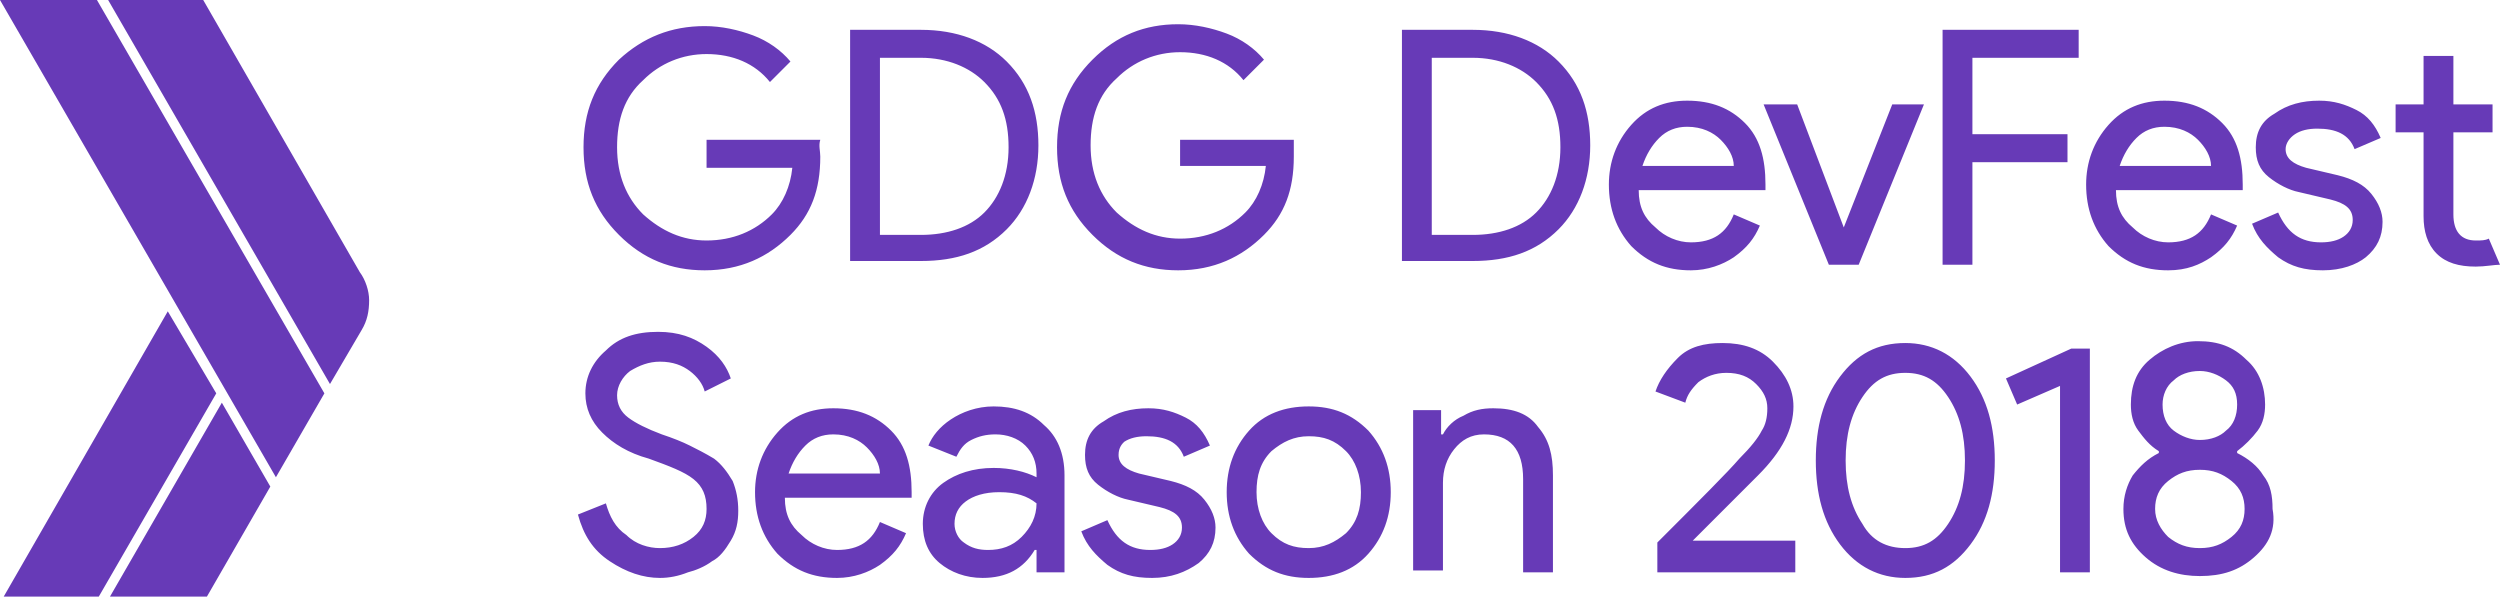
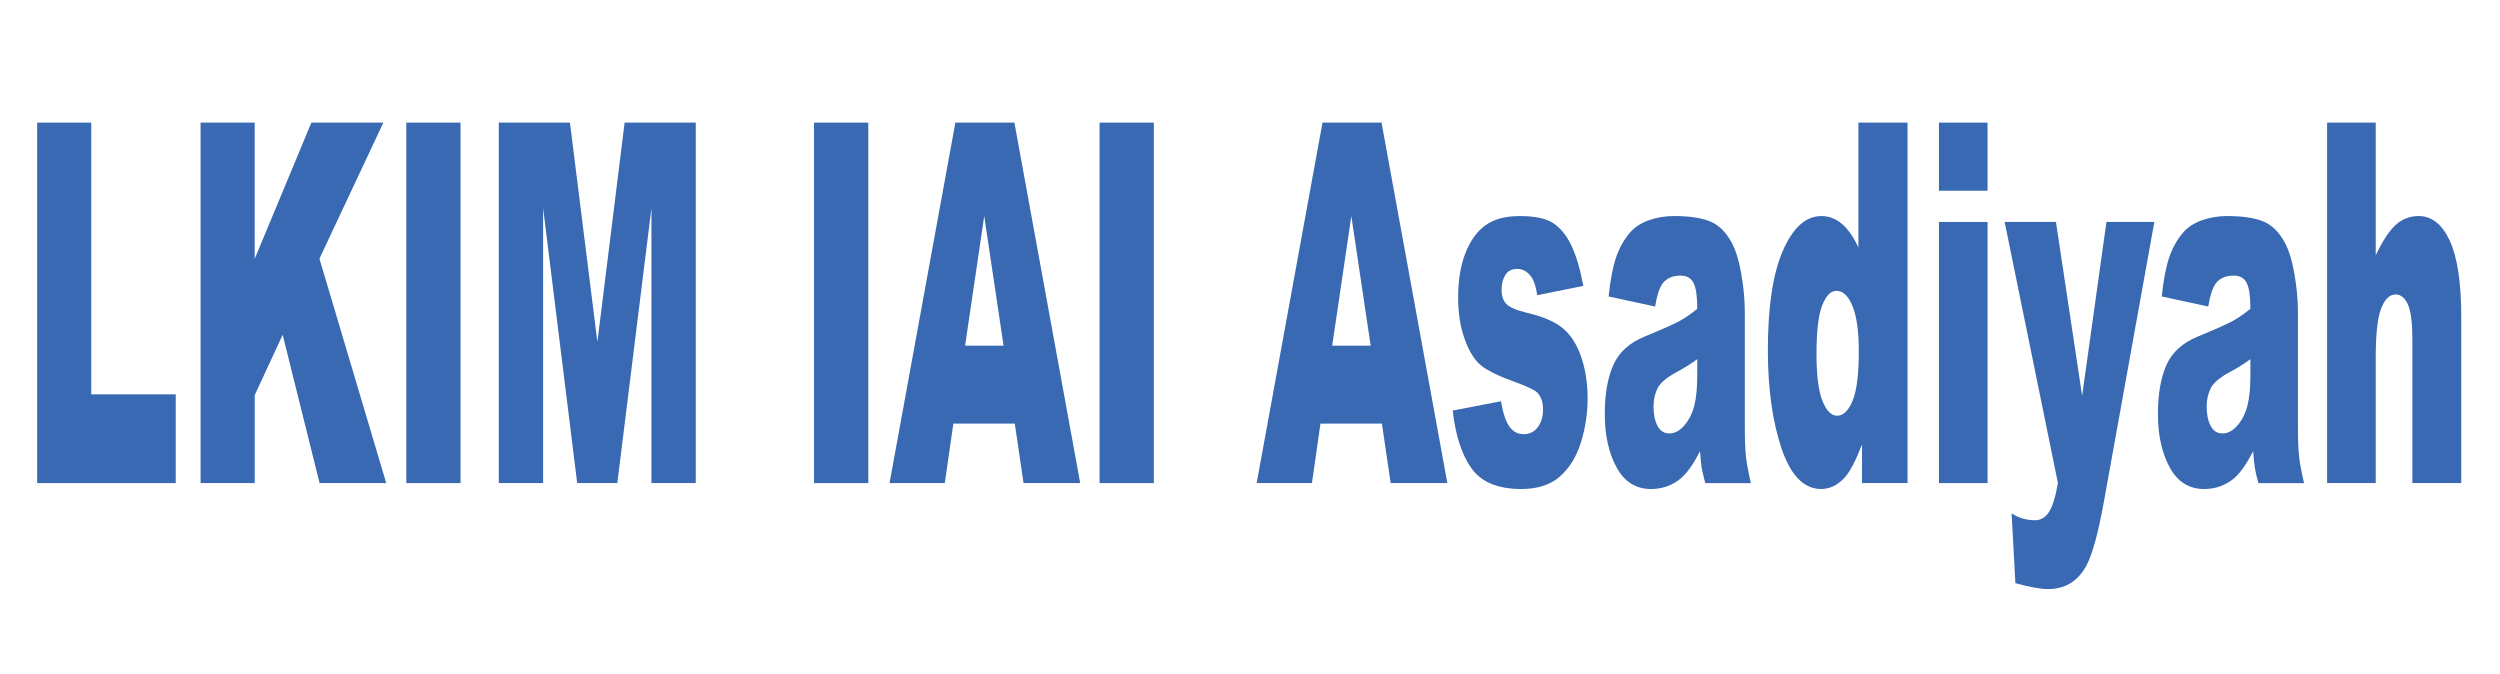
- <svg xmlns="http://www.w3.org/2000/svg" id="Layer_4" width="134.1" height="32">
-   <style>.st0{fill:#673ab7}</style>
-   <g id="XMLID_261_">
-     <path id="XMLID_259_" d="M5.2 0H0l14.8 25.6 2.6-4.5z" class="st0" />
-     <path id="XMLID_258_" d="M19.3 14.6L10.9 0H5.8l11.9 20.6 1.7-2.9c.3-.5.4-1 .4-1.6 0-.5-.2-1.1-.5-1.5z" class="st0" />
-     <path id="XMLID_257_" d="M9 16.7L.2 32h5.1l6.3-10.9z" class="st0" />
-     <path id="XMLID_256_" d="M11.9 21.6L5.9 32h5.2l3.4-5.9z" class="st0" />
+ <svg xmlns="http://www.w3.org/2000/svg" version="1.1" id="Layer_1" x="0px" y="0px" width="130px" height="35px" viewBox="0 0 130 35" enable-background="new 0 0 130 35" xml:space="preserve">
+   <g>
+     <path fill="#3969B3" d="M1.932,6.376h2.814v14.129h4.392v4.616H1.932V6.376z" />
+     <path fill="#3969B3" d="M10.43,6.376h2.814v7.084l2.948-7.084h3.743l-3.324,7.075l3.473,11.67h-3.465l-1.92-7.709l-1.454,3.135   v4.574H10.43V6.376z" />
+     <path fill="#3969B3" d="M21.127,6.376h2.821v18.745h-2.821V6.376z" />
+     <path fill="#3969B3" d="M25.936,6.376h3.701l1.427,11.405l1.417-11.405h3.699v18.745h-2.305V10.825L32.1,25.121h-2.086   l-1.772-14.296v14.296h-2.305V6.376z" />
+     <path fill="#3969B3" d="M42.33,6.376h2.821v18.745H42.33V6.376z" />
+     <path fill="#3969B3" d="M52.769,22.026h-3.195l-0.444,3.095h-2.874l3.423-18.745h3.07l3.422,18.745h-2.947L52.769,22.026z    M52.185,17.974l-1.005-6.739l-0.995,6.739H52.185z" />
+     <path fill="#3969B3" d="M57.178,6.376h2.821v18.745h-2.821V6.376z" />
+     <path fill="#3969B3" d="M71.859,22.026h-3.195l-0.443,3.095h-2.874L68.77,6.376h3.07l3.422,18.745h-2.947L71.859,22.026z    M71.275,17.974l-1.006-6.739l-0.994,6.739H71.275z" />
+     <path fill="#3969B3" d="M75.541,21.349l2.51-0.485c0.104,0.614,0.249,1.053,0.436,1.316c0.187,0.265,0.435,0.396,0.745,0.396   c0.34,0,0.603-0.148,0.789-0.446c0.145-0.222,0.218-0.498,0.218-0.83c0-0.374-0.096-0.664-0.286-0.868   c-0.137-0.145-0.499-0.323-1.087-0.536c-0.878-0.314-1.488-0.606-1.83-0.875c-0.342-0.268-0.629-0.722-0.863-1.36   s-0.351-1.367-0.351-2.185c0-0.895,0.126-1.665,0.379-2.313c0.252-0.646,0.601-1.13,1.043-1.449   c0.443-0.319,1.038-0.479,1.783-0.479c0.787,0,1.368,0.124,1.743,0.371c0.374,0.247,0.687,0.631,0.938,1.151   c0.251,0.52,0.459,1.223,0.624,2.109l-2.397,0.486c-0.063-0.436-0.166-0.755-0.311-0.959c-0.199-0.273-0.439-0.409-0.721-0.409   c-0.286,0-0.494,0.104-0.624,0.313c-0.131,0.209-0.196,0.462-0.196,0.76c0,0.332,0.083,0.583,0.249,0.753   c0.165,0.17,0.525,0.323,1.081,0.46c0.84,0.195,1.466,0.468,1.876,0.817s0.724,0.848,0.94,1.494   c0.218,0.647,0.326,1.358,0.326,2.134c0,0.783-0.114,1.545-0.345,2.286c-0.229,0.741-0.592,1.331-1.087,1.77   s-1.169,0.657-2.021,0.657c-1.206,0-2.064-0.354-2.575-1.062C76.015,23.659,75.687,22.653,75.541,21.349z" />
+     <path fill="#3969B3" d="M86.065,15.94l-2.417-0.524c0.091-0.869,0.223-1.554,0.395-2.053c0.172-0.498,0.419-0.931,0.742-1.298   c0.232-0.264,0.551-0.468,0.957-0.613c0.405-0.145,0.845-0.218,1.316-0.218c0.758,0,1.367,0.088,1.827,0.263   c0.459,0.175,0.843,0.539,1.148,1.093c0.216,0.384,0.386,0.928,0.51,1.631s0.187,1.374,0.187,2.014v5.997   c0,0.639,0.02,1.14,0.059,1.502c0.04,0.362,0.126,0.825,0.258,1.388h-2.373c-0.095-0.35-0.157-0.616-0.187-0.799   c-0.028-0.184-0.058-0.472-0.087-0.863c-0.331,0.656-0.66,1.125-0.987,1.406c-0.447,0.375-0.967,0.563-1.56,0.563   c-0.787,0-1.384-0.375-1.792-1.125s-0.612-1.675-0.612-2.774c0-1.031,0.147-1.88,0.441-2.545s0.837-1.159,1.628-1.483   c0.948-0.392,1.563-0.667,1.845-0.824c0.281-0.158,0.58-0.364,0.895-0.62c0-0.64-0.064-1.087-0.192-1.343   c-0.129-0.256-0.354-0.384-0.677-0.384c-0.415,0-0.726,0.137-0.933,0.409C86.295,14.951,86.164,15.353,86.065,15.94z    M88.258,18.677c-0.348,0.256-0.71,0.481-1.087,0.678c-0.514,0.281-0.839,0.559-0.976,0.831c-0.141,0.281-0.211,0.601-0.211,0.959   c0,0.409,0.069,0.743,0.208,1.004c0.139,0.26,0.343,0.39,0.612,0.39c0.281,0,0.543-0.141,0.785-0.422s0.414-0.625,0.516-1.029   s0.152-0.931,0.152-1.579V18.677z" />
+     <path fill="#3969B3" d="M99.192,6.376v18.745h-2.367v-2.008c-0.332,0.853-0.634,1.428-0.907,1.727   c-0.364,0.392-0.771,0.588-1.218,0.588c-0.898,0-1.585-0.703-2.06-2.109c-0.474-1.407-0.711-3.115-0.711-5.128   c0-2.25,0.262-3.972,0.786-5.165c0.523-1.194,1.189-1.791,1.997-1.791c0.394,0,0.751,0.137,1.071,0.409   c0.321,0.273,0.606,0.683,0.854,1.228V6.376H99.192z M96.657,18.293c0-1.065-0.109-1.86-0.329-2.385s-0.497-0.786-0.833-0.786   c-0.294,0-0.54,0.251-0.739,0.754c-0.198,0.504-0.298,1.348-0.298,2.532c0,1.108,0.103,1.92,0.308,2.436   c0.205,0.517,0.459,0.774,0.761,0.774c0.323,0,0.593-0.261,0.808-0.78C96.55,20.317,96.657,19.47,96.657,18.293z" />
+     <path fill="#3969B3" d="M100.825,6.376h2.528v3.542h-2.528V6.376z M100.825,11.542h2.528v13.579h-2.528V11.542z" />
+     <path fill="#3969B3" d="M104.242,11.542h2.668l1.361,9.04l1.264-9.04h2.491l-2.617,14.509c-0.299,1.655-0.603,2.772-0.913,3.353   c-0.438,0.819-1.107,1.229-2.006,1.229c-0.364,0-0.928-0.102-1.689-0.307l-0.198-3.631c0.364,0.238,0.77,0.357,1.217,0.357   c0.298,0,0.539-0.141,0.723-0.422c0.185-0.282,0.341-0.786,0.469-1.511L104.242,11.542z" />
+     <path fill="#3969B3" d="M114.828,15.94l-2.417-0.524c0.091-0.869,0.223-1.554,0.395-2.053c0.172-0.498,0.419-0.931,0.742-1.298   c0.232-0.264,0.551-0.468,0.957-0.613c0.405-0.145,0.845-0.218,1.316-0.218c0.758,0,1.367,0.088,1.827,0.263   c0.459,0.175,0.843,0.539,1.148,1.093c0.216,0.384,0.386,0.928,0.51,1.631s0.187,1.374,0.187,2.014v5.997   c0,0.639,0.02,1.14,0.059,1.502c0.04,0.362,0.126,0.825,0.258,1.388h-2.373c-0.095-0.35-0.157-0.616-0.187-0.799   c-0.028-0.184-0.058-0.472-0.087-0.863c-0.331,0.656-0.66,1.125-0.987,1.406c-0.447,0.375-0.967,0.563-1.56,0.563   c-0.787,0-1.384-0.375-1.792-1.125s-0.612-1.675-0.612-2.774c0-1.031,0.147-1.88,0.441-2.545s0.837-1.159,1.628-1.483   c0.948-0.392,1.563-0.667,1.845-0.824c0.281-0.158,0.58-0.364,0.895-0.62c0-0.64-0.064-1.087-0.192-1.343   c-0.129-0.256-0.354-0.384-0.677-0.384c-0.415,0-0.726,0.137-0.933,0.409C115.058,14.951,114.927,15.353,114.828,15.94z    M117.021,18.677c-0.348,0.256-0.71,0.481-1.087,0.678c-0.514,0.281-0.839,0.559-0.976,0.831c-0.141,0.281-0.211,0.601-0.211,0.959   c0,0.409,0.069,0.743,0.208,1.004c0.139,0.26,0.343,0.39,0.612,0.39c0.281,0,0.543-0.141,0.785-0.422s0.414-0.625,0.516-1.029   s0.152-0.931,0.152-1.579V18.677z" />
+     <path fill="#3969B3" d="M121.009,6.376h2.529v6.904c0.344-0.732,0.685-1.257,1.024-1.572s0.741-0.474,1.205-0.474   c0.688,0,1.229,0.431,1.625,1.292s0.593,2.183,0.593,3.964v8.631h-2.541v-7.468c0-0.852-0.076-1.455-0.229-1.809   s-0.368-0.531-0.646-0.531c-0.307,0-0.556,0.239-0.746,0.717s-0.285,1.334-0.285,2.569v6.521h-2.529V6.376z" />
  </g>
-   <g id="XMLID_1_">
-     <path d="M44 8.4c0 1.8-.5 3.1-1.6 4.2-1.2 1.2-2.7 1.9-4.6 1.9-1.8 0-3.3-.6-4.6-1.9-1.3-1.3-1.9-2.8-1.9-4.7s.6-3.4 1.9-4.7C34.5 2 36 1.4 37.8 1.4c.9 0 1.8.2 2.6.5s1.5.8 2 1.4l-1.1 1.1c-.8-1-2-1.5-3.4-1.5-1.3 0-2.5.5-3.4 1.4-1 .9-1.4 2.1-1.4 3.6s.5 2.7 1.4 3.6c1 .9 2.1 1.4 3.4 1.4 1.4 0 2.6-.5 3.5-1.4.6-.6 1-1.5 1.1-2.5h-4.6V7.5H44c-.1.3 0 .6 0 .9zM45.6 14.2V1.6h3.8c1.9 0 3.5.6 4.6 1.7 1.2 1.2 1.7 2.7 1.7 4.5s-.6 3.4-1.7 4.5c-1.2 1.2-2.7 1.7-4.6 1.7h-3.8zm1.6-1.6h2.2c1.4 0 2.6-.4 3.4-1.2.8-.8 1.3-2 1.3-3.5s-.4-2.6-1.3-3.5c-.8-.8-2-1.3-3.4-1.3h-2.2v9.5zM69.4 8.4c0 1.8-.5 3.1-1.6 4.2-1.2 1.2-2.7 1.9-4.6 1.9-1.8 0-3.3-.6-4.6-1.9-1.3-1.3-1.9-2.8-1.9-4.7s.6-3.4 1.9-4.7c1.3-1.3 2.8-1.9 4.6-1.9.9 0 1.8.2 2.6.5s1.5.8 2 1.4l-1.1 1.1c-.8-1-2-1.5-3.4-1.5-1.3 0-2.5.5-3.4 1.4-1 .9-1.4 2.1-1.4 3.6s.5 2.7 1.4 3.6c1 .9 2.1 1.4 3.4 1.4 1.4 0 2.6-.5 3.5-1.4.6-.6 1-1.5 1.1-2.5h-4.6V7.5h6.1v.9zM75.2 14.2V1.6H79c1.9 0 3.5.6 4.6 1.7 1.2 1.2 1.7 2.7 1.7 4.5s-.6 3.4-1.7 4.5C82.4 13.5 80.9 14 79 14h-3.8zm1.6-1.6H79c1.4 0 2.6-.4 3.4-1.2.8-.8 1.3-2 1.3-3.5s-.4-2.6-1.3-3.5c-.8-.8-2-1.3-3.4-1.3h-2.2v9.5zM90.7 14.5c-1.3 0-2.3-.4-3.2-1.3-.8-.9-1.2-2-1.2-3.3 0-1.2.4-2.3 1.2-3.2.8-.9 1.8-1.3 3-1.3 1.3 0 2.3.4 3.1 1.2.8.8 1.1 1.9 1.1 3.3v.3h-6.8c0 .9.3 1.5.9 2 .5.5 1.2.8 1.9.8 1.2 0 1.9-.5 2.3-1.5l1.4.6c-.3.7-.7 1.2-1.4 1.7-.6.4-1.4.7-2.3.7zM93 8.9c0-.5-.3-1-.7-1.4-.4-.4-1-.7-1.8-.7-.6 0-1.1.2-1.5.6-.4.4-.7.9-.9 1.5H93zM98.1 14.2l-3.5-8.6h1.8l2.5 6.6 2.6-6.6h1.7l-3.5 8.6h-1.6zM105.8 14.2h-1.6V1.6h7.3v1.5h-5.7v4.1h5.1v1.5h-5.1v5.5zM116.3 14.5c-1.3 0-2.3-.4-3.2-1.3-.8-.9-1.2-2-1.2-3.3 0-1.2.4-2.3 1.2-3.2.8-.9 1.8-1.3 3-1.3 1.3 0 2.3.4 3.1 1.2.8.8 1.1 1.9 1.1 3.3v.3h-6.8c0 .9.3 1.5.9 2 .5.5 1.2.8 1.9.8 1.2 0 1.9-.5 2.3-1.5l1.4.6c-.3.7-.7 1.2-1.4 1.7-.6.4-1.3.7-2.3.7zm2.3-5.6c0-.5-.3-1-.7-1.4-.4-.4-1-.7-1.8-.7-.6 0-1.1.2-1.5.6-.4.4-.7.9-.9 1.5h4.9zM124.6 14.5c-1 0-1.7-.2-2.4-.7-.6-.5-1.1-1-1.4-1.8l1.4-.6c.5 1.1 1.2 1.6 2.3 1.6.5 0 .9-.1 1.2-.3.3-.2.5-.5.5-.9 0-.6-.4-.9-1.2-1.1l-1.7-.4c-.5-.1-1.1-.4-1.6-.8s-.7-.9-.7-1.6c0-.8.3-1.4 1-1.8.7-.5 1.5-.7 2.4-.7.8 0 1.4.2 2 .5.6.3 1 .8 1.3 1.5l-1.4.6c-.3-.8-1-1.1-2-1.1-.5 0-.9.1-1.2.3-.3.2-.5.5-.5.8 0 .5.4.8 1.1 1l1.7.4c.8.2 1.4.5 1.8 1 .4.5.6 1 .6 1.5 0 .8-.3 1.4-.9 1.9-.5.4-1.3.7-2.3.7zM132.8 14.3c-.9 0-1.6-.2-2.1-.7-.5-.5-.7-1.2-.7-2V7.1h-1.5V5.6h1.5V3h1.6v2.6h2.1v1.5h-2.1v4.4c0 .9.4 1.4 1.2 1.4.3 0 .5 0 .7-.1l.6 1.4c-.3 0-.8.1-1.3.1zM35.4 31c-.9 0-1.8-.3-2.7-.9-.9-.6-1.4-1.4-1.7-2.5l1.5-.6c.2.7.5 1.3 1.1 1.7.5.5 1.2.7 1.8.7.7 0 1.3-.2 1.8-.6.5-.4.7-.9.7-1.5 0-.7-.2-1.2-.7-1.6-.5-.4-1.3-.7-2.4-1.1-1.1-.3-1.9-.8-2.5-1.4-.6-.6-.9-1.3-.9-2.1 0-.9.4-1.7 1.1-2.3.7-.7 1.6-1 2.8-1 1.1 0 1.9.3 2.6.8.7.5 1.1 1.1 1.3 1.7l-1.4.7c-.1-.4-.4-.8-.8-1.1-.4-.3-.9-.5-1.6-.5-.6 0-1.1.2-1.6.5-.4.3-.7.8-.7 1.3s.2.9.6 1.2c.4.3 1 .6 1.8.9.6.2 1.1.4 1.5.6.4.2.8.4 1.3.7.4.3.7.7 1 1.2.2.5.3 1 .3 1.6 0 .6-.1 1.1-.4 1.6-.3.5-.6.9-1 1.1-.4.3-.9.5-1.3.6-.5.2-1 .3-1.5.3zM44.9 31c-1.3 0-2.3-.4-3.2-1.3-.8-.9-1.2-2-1.2-3.3 0-1.2.4-2.3 1.2-3.2.8-.9 1.8-1.3 3-1.3 1.3 0 2.3.4 3.1 1.2.8.8 1.1 1.9 1.1 3.3v.3h-6.8c0 .9.3 1.5.9 2 .5.5 1.2.8 1.9.8 1.2 0 1.9-.5 2.3-1.5l1.4.6c-.3.7-.7 1.2-1.4 1.7-.6.4-1.4.7-2.3.7zm2.3-5.6c0-.5-.3-1-.7-1.4-.4-.4-1-.7-1.8-.7-.6 0-1.1.2-1.5.6-.4.4-.7.9-.9 1.5h4.9zM52.7 31c-.9 0-1.7-.3-2.3-.8-.6-.5-.9-1.2-.9-2.1 0-.9.4-1.7 1.1-2.2.7-.5 1.6-.8 2.7-.8.9 0 1.7.2 2.3.5v-.2c0-.6-.2-1.1-.6-1.5-.4-.4-1-.6-1.6-.6-.5 0-.9.1-1.3.3-.4.2-.6.5-.8.9l-1.5-.6c.2-.5.6-1 1.2-1.4.6-.4 1.4-.7 2.3-.7 1.1 0 2 .3 2.7 1 .7.6 1.1 1.5 1.1 2.7v5.2h-1.5v-1.2h-.1c-.6 1-1.5 1.5-2.8 1.5zm.3-1.5c.7 0 1.3-.2 1.8-.7.5-.5.8-1.1.8-1.8-.5-.4-1.1-.6-2-.6-.8 0-1.4.2-1.8.5-.4.3-.6.7-.6 1.2 0 .4.2.8.5 1 .4.3.8.4 1.3.4zM61.8 31c-1 0-1.7-.2-2.4-.7-.6-.5-1.1-1-1.4-1.8l1.4-.6c.5 1.1 1.2 1.6 2.3 1.6.5 0 .9-.1 1.2-.3.3-.2.5-.5.5-.9 0-.6-.4-.9-1.2-1.1l-1.7-.4c-.5-.1-1.1-.4-1.6-.8s-.7-.9-.7-1.6c0-.8.3-1.4 1-1.8.7-.5 1.5-.7 2.4-.7.8 0 1.4.2 2 .5.6.3 1 .8 1.3 1.5l-1.4.6c-.3-.8-1-1.1-2-1.1-.5 0-.9.1-1.2.3-.1.1-.3.3-.3.7 0 .5.4.8 1.1 1l1.7.4c.8.2 1.4.5 1.8 1 .4.5.6 1 .6 1.5 0 .8-.3 1.4-.9 1.9-.7.5-1.5.8-2.5.8zM67 23.1c.8-.9 1.9-1.3 3.2-1.3 1.3 0 2.3.4 3.2 1.3.8.9 1.2 2 1.2 3.3 0 1.3-.4 2.4-1.2 3.3-.8.9-1.9 1.3-3.2 1.3-1.3 0-2.3-.4-3.2-1.3-.8-.9-1.2-2-1.2-3.3 0-1.3.4-2.4 1.2-3.3zm1.2 5.5c.6.6 1.2.8 2 .8s1.4-.3 2-.8c.6-.6.8-1.3.8-2.2 0-.9-.3-1.7-.8-2.2-.6-.6-1.2-.8-2-.8s-1.4.3-2 .8c-.6.6-.8 1.3-.8 2.2 0 .9.3 1.7.8 2.2zM77.3 22.1v1.2h.1c.2-.4.6-.8 1.1-1 .5-.3 1-.4 1.6-.4 1.1 0 1.9.3 2.4 1 .6.7.8 1.5.8 2.6v5.2h-1.6v-5c0-1.6-.7-2.4-2.1-2.4-.7 0-1.2.3-1.6.8-.4.5-.6 1.1-.6 1.8v4.7h-1.6V22h1.5zM96.5 30.7h-7.6v-1.6c2.3-2.3 3.8-3.8 4.4-4.5.6-.6 1-1.1 1.2-1.5.2-.3.3-.7.3-1.2s-.2-.9-.6-1.3c-.4-.4-.9-.6-1.6-.6-.6 0-1.1.2-1.5.5-.4.4-.6.7-.7 1.1l-1.6-.6c.2-.6.6-1.2 1.2-1.8.6-.6 1.4-.8 2.4-.8 1.1 0 2 .3 2.7 1 .7.7 1.1 1.5 1.1 2.4 0 1.2-.6 2.4-1.9 3.7L90.8 29h5.5v1.7zM105.7 29.2c-.9 1.2-2 1.8-3.5 1.8-1.4 0-2.6-.6-3.5-1.8-.9-1.2-1.3-2.7-1.3-4.5 0-1.8.4-3.3 1.3-4.5.9-1.2 2-1.8 3.5-1.8 1.4 0 2.6.6 3.5 1.8.9 1.2 1.3 2.7 1.3 4.5 0 1.8-.4 3.3-1.3 4.5zm-3.5.2c1 0 1.7-.4 2.3-1.3.6-.9.9-2 .9-3.4s-.3-2.5-.9-3.4c-.6-.9-1.3-1.3-2.3-1.3-1 0-1.7.4-2.3 1.3-.6.9-.9 2-.9 3.4s.3 2.5.9 3.4c.5.9 1.3 1.3 2.3 1.3zM112.1 30.7h-1.6v-10l-2.3 1-.6-1.4 3.5-1.6h1v12zM120.9 29.9c-.8.7-1.7 1-2.9 1-1.1 0-2.1-.3-2.9-1-.8-.7-1.2-1.5-1.2-2.6 0-.7.2-1.3.5-1.8.4-.5.8-.9 1.4-1.2v-.1c-.5-.3-.8-.7-1.1-1.1-.3-.4-.4-.9-.4-1.4 0-1 .3-1.8 1-2.4.7-.6 1.6-1 2.6-1 1.1 0 1.9.3 2.6 1 .7.6 1 1.5 1 2.4 0 .5-.1 1-.4 1.4-.3.4-.7.8-1.1 1.1v.1c.6.3 1.1.7 1.4 1.2.4.5.5 1.1.5 1.8.2 1.1-.2 1.9-1 2.6zm-4.6-1.1c.5.4 1 .6 1.7.6s1.2-.2 1.7-.6c.5-.4.7-.9.7-1.5s-.2-1.1-.7-1.5c-.5-.4-1-.6-1.7-.6s-1.2.2-1.7.6c-.5.4-.7.9-.7 1.5s.3 1.1.7 1.5zm.3-5.7c.4.3.9.5 1.4.5.6 0 1.1-.2 1.4-.5.4-.3.6-.8.6-1.4 0-.6-.2-1-.6-1.3-.4-.3-.9-.5-1.4-.5-.6 0-1.1.2-1.4.5-.4.3-.6.8-.6 1.3 0 .6.2 1.1.6 1.4z" class="st0" />
-   </g>
+   <g>
+ </g>
+   <g>
+ </g>
+   <g>
+ </g>
+   <g>
+ </g>
+   <g>
+ </g>
+   <g>
+ </g>
</svg>
